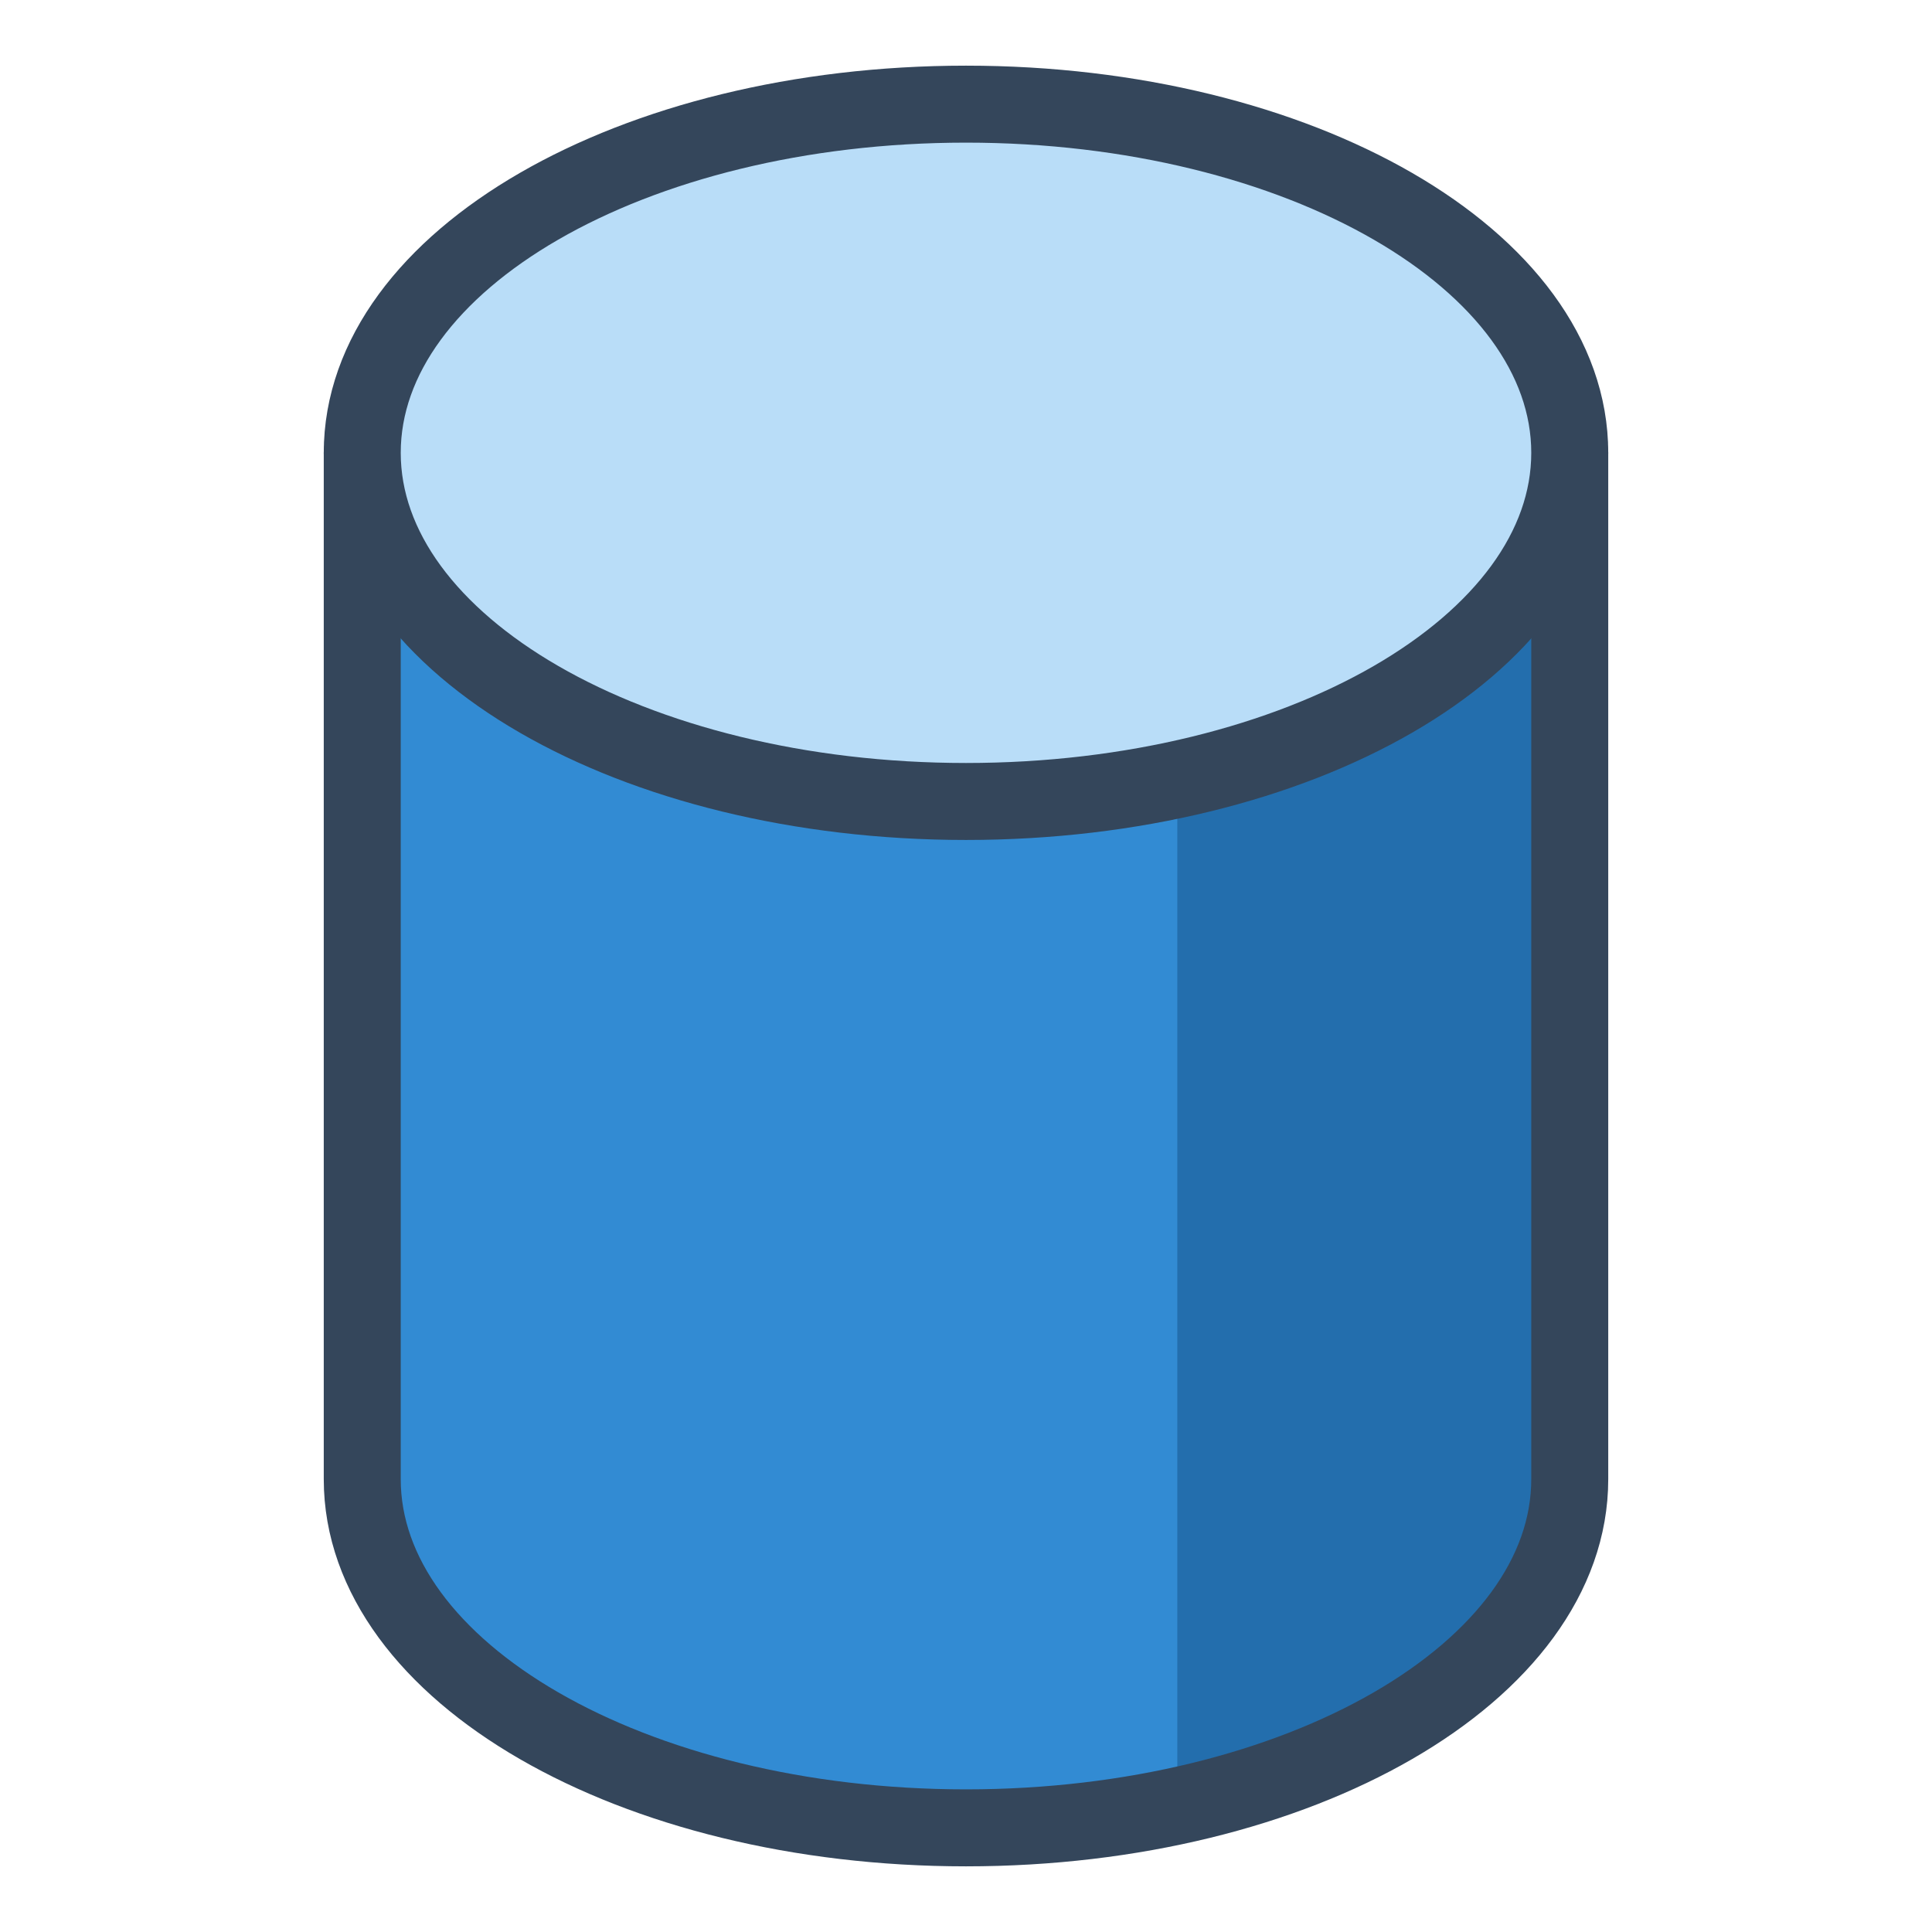
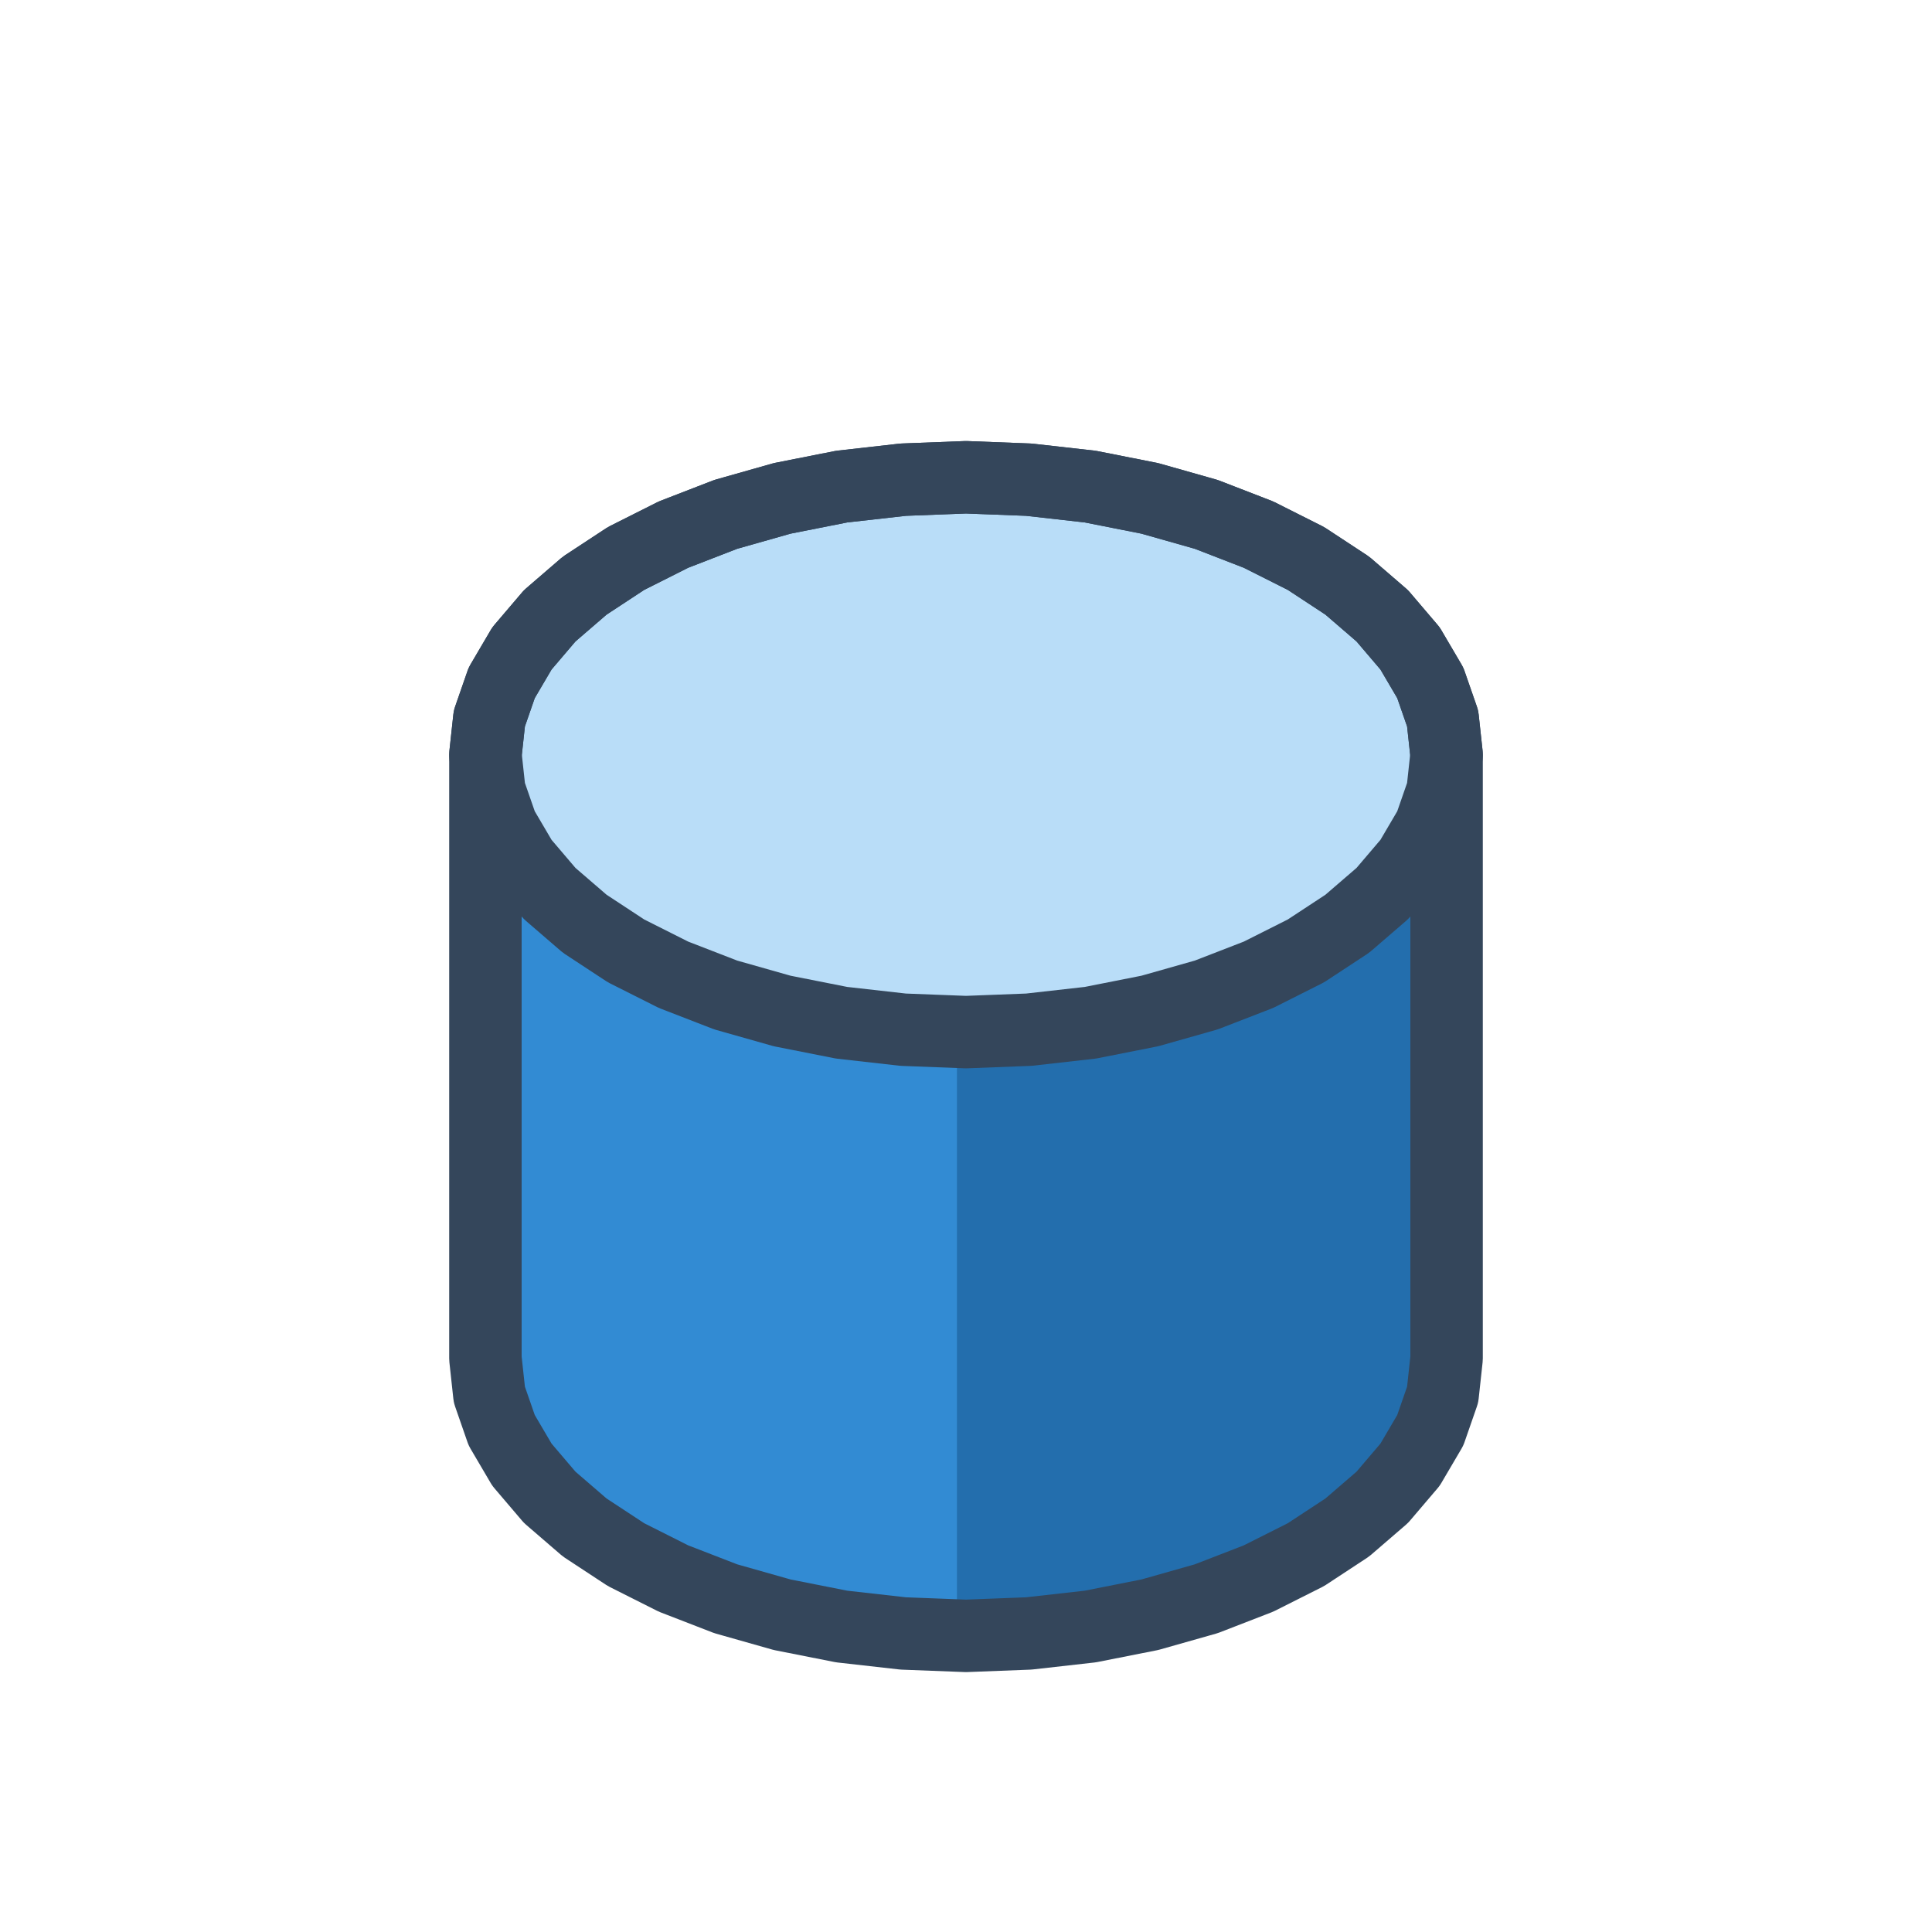
<svg xmlns="http://www.w3.org/2000/svg" viewBox="0 0 64 64">
-   <path d="M12 15L12 49A20 11.55 0 0 0 52 49L52 15Z" fill="#328bd3" />
-   <path d="M39 15L39 59.82A20 11.55 0 0 0 52 49L52 15Z" fill="#236ead" />
-   <path d="M12 15L12 49A20 11.55 0 0 0 52 49L52 15Z" fill="none" stroke="#34465b" stroke-width="2.55" stroke-linejoin="round" stroke-linecap="round" />
-   <path d="M12 15A20 11.55 0 1 0 52 15A20 11.55 0 1 0 12 15Z" fill="#b9ddf8" stroke="#34465b" stroke-width="2.55" stroke-linejoin="round" stroke-linecap="round" />
+   <path d="M32 54.19L29.92 54.11L27.88 53.88L25.91 53.49L24.04 52.96L22.31 52.29L20.74 51.5L19.37 50.6L18.21 49.6L17.29 48.52L16.62 47.38L16.21 46.2L16.08 45L16.08 25L16.21 26.2L16.62 27.38L17.29 28.52L18.21 29.6L19.37 30.6L20.74 31.5L22.31 32.29L24.04 32.96L25.91 33.49L27.88 33.88L29.92 34.11L32 34.19Z" fill="#328bd3" stroke="#328bd3" stroke-width="0.6" stroke-linejoin="round" stroke-linecap="round" />
+   <path d="M47.92 45L47.79 46.2L47.38 47.38L46.71 48.52L45.79 49.6L44.63 50.6L43.26 51.5L41.69 52.29L39.96 52.96L38.09 53.49L36.12 53.88L34.08 54.11L32 54.19L32 34.19L34.08 34.11L36.12 33.88L38.09 33.49L39.96 32.96L41.69 32.29L43.26 31.5L44.63 30.6L45.79 29.6L46.71 28.52L47.38 27.38L47.79 26.2L47.92 25Z" fill="#236ead" stroke="#236ead" stroke-width="0.6" stroke-linejoin="round" stroke-linecap="round" />
+   <path d="M43.26 31.5L41.69 32.29L39.96 32.96L38.09 33.49L36.12 33.88L34.08 34.11L32 34.19L29.92 34.11L27.88 33.88L25.91 33.49L24.04 32.96L22.31 32.29L20.74 31.5L19.37 30.6L18.21 29.6L17.29 28.52L16.62 27.38L16.21 26.2L16.08 25L16.21 23.8L16.62 22.62L17.29 21.48L18.21 20.4L19.37 19.4L20.74 18.5L22.31 17.71L24.04 17.04L25.91 16.51L27.88 16.12L29.92 15.89L32 15.81L34.08 15.89L36.12 16.12L38.09 16.51L39.96 17.04L41.69 17.71L43.26 18.5L44.63 19.4L45.79 20.4L46.71 21.48L47.38 22.62L47.79 23.8L47.92 25L47.79 26.2L47.38 27.38L46.71 28.52L45.79 29.6L44.63 30.6Z" fill="#b9ddf8" stroke="#b9ddf8" stroke-width="0.6" stroke-linejoin="round" stroke-linecap="round" />
+   <path d="M16.08 25L16.21 23.8L16.62 22.62L17.29 21.48L18.21 20.4L19.37 19.4L20.74 18.5L22.31 17.71L24.04 17.04L25.91 16.51L27.88 16.12L29.92 15.89L32 15.81L34.08 15.89L36.12 16.12L38.09 16.51L39.96 17.04L41.69 17.71L43.26 18.5L44.63 19.4L45.79 20.4L46.71 21.48L47.38 22.62L47.79 23.8L47.92 25L47.92 45L47.79 46.2L47.38 47.38L46.71 48.52L45.79 49.6L44.63 50.6L43.26 51.5L41.69 52.29L39.96 52.96L38.09 53.49L36.12 53.88L34.08 54.11L32 54.19L29.92 54.11L27.88 53.88L25.91 53.49L24.04 52.96L22.31 52.29L20.74 51.5L19.37 50.6L18.21 49.6L17.29 48.52L16.62 47.38L16.21 46.2L16.08 45Z" fill="none" stroke="#34465b" stroke-width="2.4" stroke-linejoin="round" stroke-linecap="round" />
+   <path d="M43.26 31.5L41.69 32.29L39.96 32.96L38.09 33.49L36.12 33.88L34.08 34.11L32 34.19L29.92 34.11L27.88 33.88L25.91 33.49L24.04 32.96L22.31 32.29L20.74 31.5L19.37 30.6L18.21 29.6L17.29 28.52L16.62 27.38L16.21 26.2L16.08 25L16.21 23.8L16.62 22.62L17.29 21.48L18.21 20.4L19.37 19.4L20.74 18.5L22.31 17.71L24.04 17.04L25.91 16.51L27.88 16.12L29.92 15.89L32 15.81L34.08 15.89L36.12 16.12L38.09 16.51L39.96 17.04L41.69 17.71L43.26 18.5L44.63 19.4L45.79 20.4L46.71 21.48L47.38 22.62L47.79 23.8L47.92 25L47.79 26.2L47.38 27.38L46.71 28.52L45.79 29.6L44.63 30.6Z" fill="none" stroke="#34465b" stroke-width="2.4" stroke-linejoin="round" stroke-linecap="round" />
</svg>
